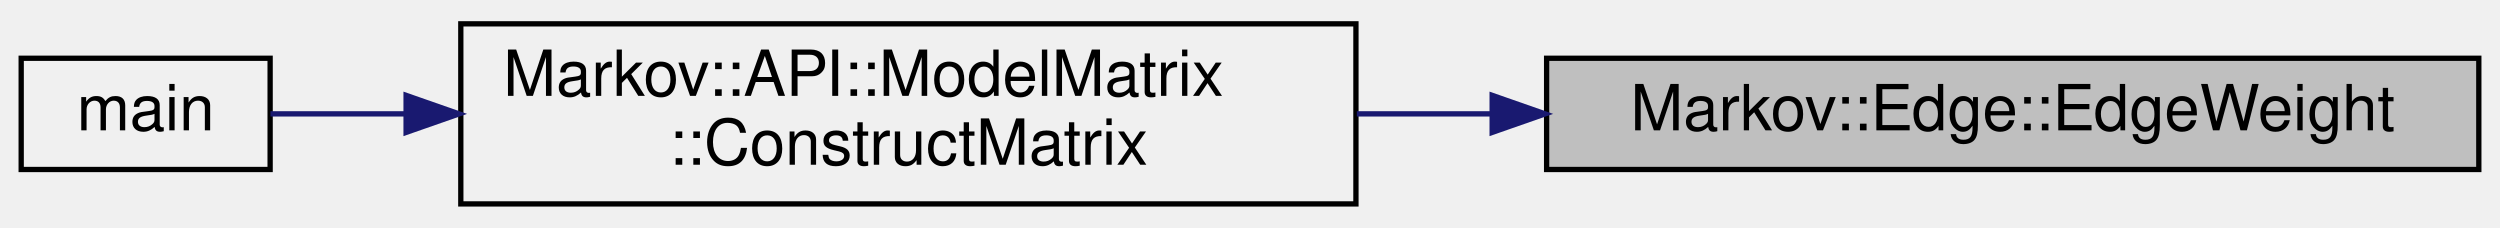
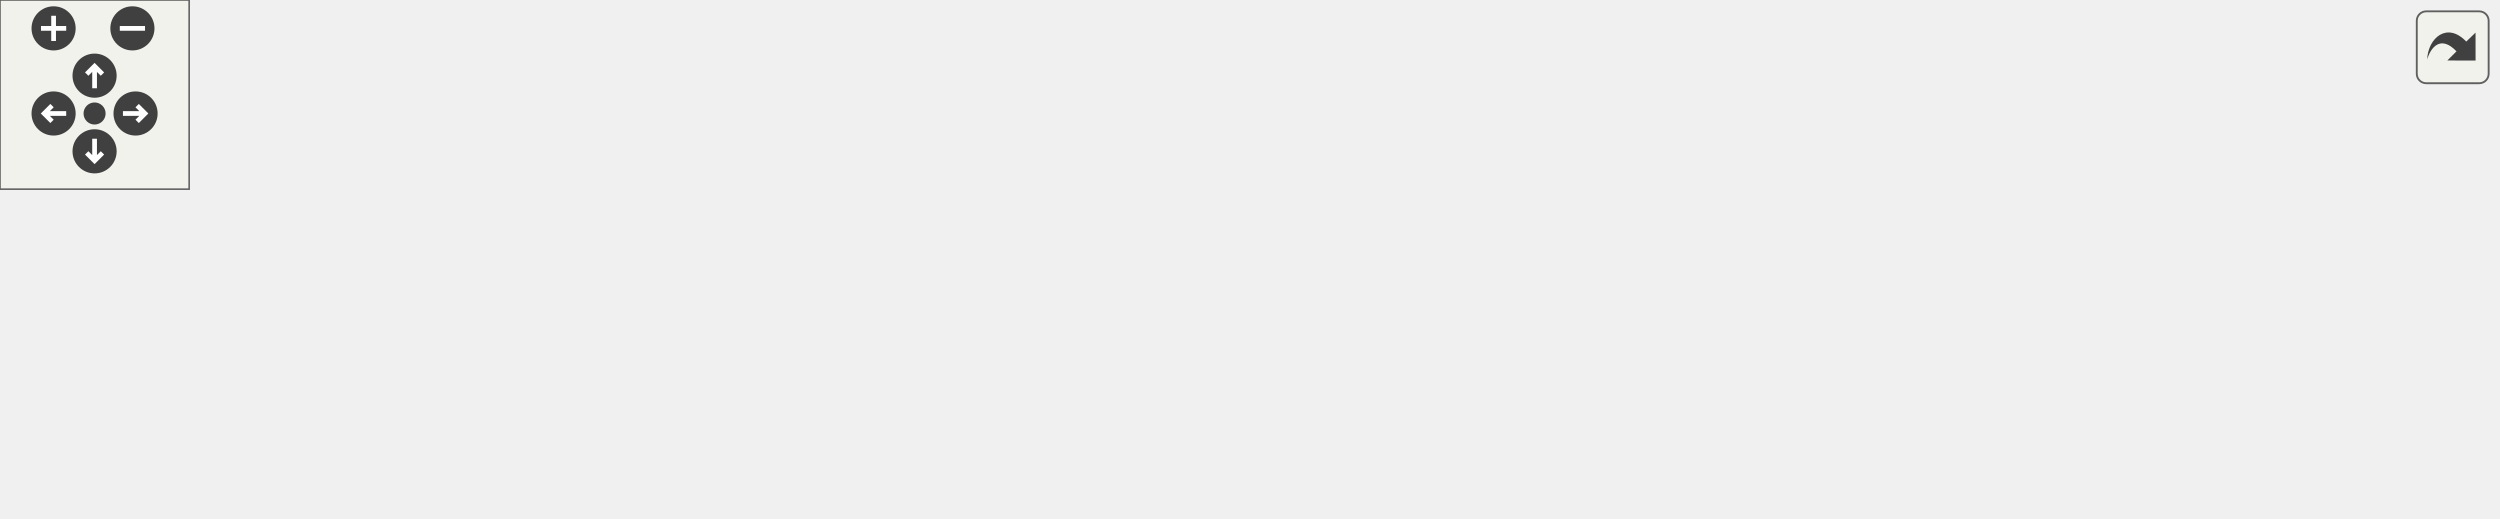
- <svg xmlns="http://www.w3.org/2000/svg" xmlns:xlink="http://www.w3.org/1999/xlink" width="472pt" height="43pt" viewBox="0.00 0.00 472.00 43.00">
-   <g id="graph0" class="graph" transform="scale(1 1) rotate(0) translate(4 39)">
-     <g id="node1" class="node">
-       <g id="a_node1">
-         <a xlink:title="return edge's EdgeWeight.">
-           <polygon fill="#bfbfbf" stroke="black" points="288,-7 288,-28 464,-28 464,-7 288,-7" />
-           <text text-anchor="middle" x="376" y="-14.4" font-family="Helvetica,sans-Serif" font-size="12.00">Markov::Edge::EdgeWeight</text>
-         </a>
+ <svg xmlns="http://www.w3.org/2000/svg" xmlns:xlink="http://www.w3.org/1999/xlink" id="main" version="1.1" xml:space="preserve">
+   <style type="text/css">
+ .edge:hover path { stroke: red; }
+ .edge:hover polygon { stroke: red; fill: red; }
+ </style>
+   <defs>
+     <circle id="rim" cx="0" cy="0" r="7" />
+     <circle id="rim2" cx="0" cy="0" r="3.5" />
+     <g id="zoomPlus">
+       <use xlink:href="#rim" fill="#404040">
+         <set attributeName="fill" to="#808080" begin="zoomplus.mouseover" end="zoomplus.mouseout" />
+       </use>
+       <path d="M-4,0h8M0,-4v8" fill="none" stroke="white" stroke-width="1.5" pointer-events="none" />
+     </g>
+     <g id="zoomMin">
+       <use xlink:href="#rim" fill="#404040">
+         <set attributeName="fill" to="#808080" begin="zoomminus.mouseover" end="zoomminus.mouseout" />
+       </use>
+       <path d="M-4,0h8" fill="none" stroke="white" stroke-width="1.5" pointer-events="none" />
+     </g>
+     <g id="dirArrow">
+       <path fill="none" stroke="white" stroke-width="1.5" d="M0,-3.0v7 M-2.5,-0.5L0,-3.0L2.5,-0.5" />
+     </g>
+     <g id="resetDef">
+       <use xlink:href="#rim2" fill="#404040">
+         <set attributeName="fill" to="#808080" begin="reset.mouseover" end="reset.mouseout" />
+       </use>
+     </g>
+   </defs>
+   <svg id="graph" class="graph">
+     <g id="viewport">
+       <g id="node1" class="node">
+         <g id="a_node1">
+           <a xlink:title="return edge's EdgeWeight.">
+             <polygon fill="#bfbfbf" stroke="black" points="616,-60 616,-81 792,-81 792,-60 616,-60" />
+             <text text-anchor="middle" x="704" y="-67.4" font-family="Helvetica,sans-Serif" font-size="12.00">Markov::Edge::EdgeWeight</text>
+           </a>
+         </g>
+       </g>
+       <g id="node2" class="node">
+         <g id="a_node2">
+           <a xlink:href="class_markov_1_1_a_p_i_1_1_model_matrix.html#aafb5809808b9b0450a0bc98740121b5f" target="_top" xlink:title="Construct the related Matrix data for the model.">
+             <polygon fill="none" stroke="black" points="411,-53.5 411,-87.5 580,-87.5 580,-53.5 411,-53.5" />
+             <text text-anchor="start" x="419" y="-73.9" font-family="Helvetica,sans-Serif" font-size="12.00">Markov::API::ModelMatrix</text>
+             <text text-anchor="middle" x="495.5" y="-60.9" font-family="Helvetica,sans-Serif" font-size="12.00">::ConstructMatrix</text>
+           </a>
+         </g>
+       </g>
+       <g id="edge1" class="edge">
+         <path fill="none" stroke="midnightblue" d="M605.45,-70.5C597,-70.5 588.5,-70.5 580.17,-70.5" />
+         <polygon fill="midnightblue" stroke="midnightblue" points="605.72,-74 615.72,-70.5 605.72,-67 605.72,-74" />
+       </g>
+       <g id="node3" class="node">
+         <g id="a_node3">
+           <a xlink:href="namespace_markov_1_1_markopy.html#a379628c09859652215496b63af2bcac9" target="_top" xlink:title=" ">
+             <polygon fill="none" stroke="black" points="0,-53.5 0,-87.5 170,-87.5 170,-53.5 0,-53.5" />
+             <text text-anchor="start" x="8" y="-73.9" font-family="Helvetica,sans-Serif" font-size="12.00">Markov::Markopy::BOOST</text>
+             <text text-anchor="middle" x="85" y="-60.9" font-family="Helvetica,sans-Serif" font-size="12.00">_PYTHON_MODULE</text>
+           </a>
+         </g>
+       </g>
+       <g id="edge2" class="edge">
+         <path fill="none" stroke="midnightblue" d="M421.49,-89.69C406.23,-92.94 390.17,-95.81 375,-97.5 300.35,-105.83 280.65,-105.79 206,-97.5 187.43,-95.44 167.53,-91.63 149.39,-87.51" />
+         <polygon fill="midnightblue" stroke="midnightblue" points="422.37,-93.08 431.38,-87.51 420.86,-86.25 422.37,-93.08" />
+       </g>
+       <g id="node4" class="node">
+         <g id="a_node4">
+           <a xlink:href="class_markov_1_1_a_p_i_1_1_model_matrix.html#aeba8bb79aa4dc2cfeda310f34b7c9427" target="_top" xlink:title="Open a file to import with filename, and call bool Model::Import with std::ifstream.">
+             <polygon fill="none" stroke="black" points="206,-0.5 206,-34.5 375,-34.5 375,-0.5 206,-0.5" />
+             <text text-anchor="start" x="214" y="-20.9" font-family="Helvetica,sans-Serif" font-size="12.00">Markov::API::ModelMatrix</text>
+             <text text-anchor="middle" x="290.5" y="-7.9" font-family="Helvetica,sans-Serif" font-size="12.00">::Import</text>
+           </a>
+         </g>
+       </g>
+       <g id="edge3" class="edge">
+         <path fill="none" stroke="midnightblue" d="M419.22,-50.84C398.69,-45.49 376.64,-39.73 356.73,-34.53" />
+         <polygon fill="midnightblue" stroke="midnightblue" points="418.59,-54.3 429.15,-53.44 420.36,-47.53 418.59,-54.3" />
+       </g>
+       <g id="node6" class="node">
+         <g id="a_node6">
+           <a xlink:href="class_markov_1_1_a_p_i_1_1_model_matrix.html#af42d40d7a5c80f0dfe126a574a17f423" target="_top" xlink:title="Train the model with the dataset file.">
+             <polygon fill="none" stroke="black" points="206,-53.5 206,-87.5 375,-87.5 375,-53.5 206,-53.5" />
+             <text text-anchor="start" x="214" y="-73.9" font-family="Helvetica,sans-Serif" font-size="12.00">Markov::API::ModelMatrix</text>
+             <text text-anchor="middle" x="290.5" y="-60.9" font-family="Helvetica,sans-Serif" font-size="12.00">::Train</text>
+           </a>
+         </g>
+       </g>
+       <g id="edge6" class="edge">
+         <path fill="none" stroke="midnightblue" d="M400.74,-70.5C392.17,-70.5 383.52,-70.5 375.05,-70.5" />
+         <polygon fill="midnightblue" stroke="midnightblue" points="400.76,-74 410.76,-70.5 400.76,-67 400.76,-74" />
+       </g>
+       <g id="edge4" class="edge">
+         <path fill="none" stroke="midnightblue" d="M214.31,-37.08C193.66,-42.46 171.44,-48.25 151.39,-53.47" />
+         <polygon fill="midnightblue" stroke="midnightblue" points="215.2,-40.47 223.99,-34.56 213.43,-33.69 215.2,-40.47" />
+       </g>
+       <g id="node5" class="node">
+         <g id="a_node5">
+           <a xlink:href="src_2main_8cpp.html#a3c04138a5bfe5d72780bb7e82a18e627" target="_top" xlink:title="Launch CLI tool.">
+             <polygon fill="none" stroke="black" points="61.5,-10 61.5,-31 108.5,-31 108.5,-10 61.5,-10" />
+             <text text-anchor="middle" x="85" y="-17.4" font-family="Helvetica,sans-Serif" font-size="12.00">main</text>
+           </a>
+         </g>
+       </g>
+       <g id="edge5" class="edge">
+         <path fill="none" stroke="midnightblue" d="M195.44,-18.89C163.21,-19.36 129.95,-19.85 108.68,-20.17" />
+         <polygon fill="midnightblue" stroke="midnightblue" points="195.9,-22.38 205.85,-18.73 195.8,-15.38 195.9,-22.38" />
+       </g>
+       <g id="edge7" class="edge">
+         <path fill="none" stroke="midnightblue" d="M195.61,-70.5C187.17,-70.5 178.66,-70.5 170.31,-70.5" />
+         <polygon fill="midnightblue" stroke="midnightblue" points="195.85,-74 205.85,-70.5 195.85,-67 195.85,-74" />
+       </g>
+       <g id="edge8" class="edge">
+         <path fill="none" stroke="midnightblue" d="M209.92,-50.95C173.64,-42.03 133.41,-32.15 108.91,-26.13" />
+         <polygon fill="midnightblue" stroke="midnightblue" points="209.49,-54.45 220.04,-53.43 211.16,-47.65 209.49,-54.45" />
      </g>
    </g>
-     <g id="node2" class="node">
-       <g id="a_node2">
-         <a xlink:href="class_markov_1_1_a_p_i_1_1_model_matrix.html#ac1dbc499eda0e0eda3567bce45d17db4" target="_top" xlink:title="Construct the related Matrix data for the model.">
-           <polygon fill="none" stroke="black" points="83,-0.5 83,-34.5 252,-34.5 252,-0.5 83,-0.5" />
-           <text text-anchor="start" x="91" y="-20.9" font-family="Helvetica,sans-Serif" font-size="12.00">Markov::API::ModelMatrix</text>
-           <text text-anchor="middle" x="167.5" y="-7.9" font-family="Helvetica,sans-Serif" font-size="12.00">::ConstructMatrix</text>
-         </a>
-       </g>
+   </svg>
+   <g id="navigator" transform="translate(0 0)" fill="#404254">
+     <rect fill="#f2f5e9" fill-opacity="0.5" stroke="#606060" stroke-width=".5" x="0" y="0" width="60" height="60" />
+     <use id="zoomplus" xlink:href="#zoomPlus" x="17" y="9" />
+     <use id="zoomminus" xlink:href="#zoomMin" x="42" y="9" />
+     <use id="reset" xlink:href="#resetDef" x="30" y="36" />
+     <g id="arrowUp" xlink:href="#dirArrow" transform="translate(30 24)">
+       <use xlink:href="#rim" fill="#404040">
+         <set attributeName="fill" to="#808080" begin="arrowUp.mouseover" end="arrowUp.mouseout" />
+       </use>
+       <path fill="none" stroke="white" stroke-width="1.5" d="M0,-3.0v7 M-2.5,-0.5L0,-3.0L2.5,-0.5" />
    </g>
-     <g id="edge1" class="edge">
-       <path fill="none" stroke="midnightblue" d="M277.45,-17.5C269,-17.5 260.5,-17.5 252.17,-17.5" />
-       <polygon fill="midnightblue" stroke="midnightblue" points="277.72,-21 287.72,-17.5 277.72,-14 277.72,-21" />
+     <g id="arrowRight" xlink:href="#dirArrow" transform="rotate(90) translate(36 -43)">
+       <use xlink:href="#rim" fill="#404040">
+         <set attributeName="fill" to="#808080" begin="arrowRight.mouseover" end="arrowRight.mouseout" />
+       </use>
+       <path fill="none" stroke="white" stroke-width="1.5" d="M0,-3.0v7 M-2.5,-0.5L0,-3.0L2.5,-0.5" />
    </g>
-     <g id="node3" class="node">
-       <g id="a_node3">
-         <a xlink:href="src_2main_8cpp.html#a3c04138a5bfe5d72780bb7e82a18e627" target="_top" xlink:title="Launch CLI tool.">
-           <polygon fill="none" stroke="black" points="0,-7 0,-28 47,-28 47,-7 0,-7" />
-           <text text-anchor="middle" x="23.5" y="-14.4" font-family="Helvetica,sans-Serif" font-size="12.00">main</text>
-         </a>
-       </g>
+     <g id="arrowDown" xlink:href="#dirArrow" transform="rotate(180) translate(-30 -48)">
+       <use xlink:href="#rim" fill="#404040">
+         <set attributeName="fill" to="#808080" begin="arrowDown.mouseover" end="arrowDown.mouseout" />
+       </use>
+       <path fill="none" stroke="white" stroke-width="1.5" d="M0,-3.0v7 M-2.5,-0.5L0,-3.0L2.5,-0.5" />
    </g>
-     <g id="edge2" class="edge">
-       <path fill="none" stroke="midnightblue" d="M72.4,-17.5C63.12,-17.5 54.43,-17.5 47.06,-17.5" />
-       <polygon fill="midnightblue" stroke="midnightblue" points="72.67,-21 82.67,-17.5 72.67,-14 72.67,-21" />
+     <g id="arrowLeft" xlink:href="#dirArrow" transform="rotate(270) translate(-36 17)">
+       <use xlink:href="#rim" fill="#404040">
+         <set attributeName="fill" to="#808080" begin="arrowLeft.mouseover" end="arrowLeft.mouseout" />
+       </use>
+       <path fill="none" stroke="white" stroke-width="1.5" d="M0,-3.0v7 M-2.5,-0.5L0,-3.0L2.5,-0.5" />
    </g>
  </g>
+   <svg viewBox="0 0 15 15" width="100%" height="30px" preserveAspectRatio="xMaxYMin meet">
+     <g id="arrow_out" transform="scale(0.3 0.3)">
+       <a xlink:href="class_markov_1_1_edge_a2b1e5a6e6f81502cd8ac6b20ed38b677_icgraph_org.svg" target="_base">
+         <rect id="button" ry="5" rx="5" y="6" x="6" height="38" width="38" fill="#f2f5e9" fill-opacity="0.5" stroke="#606060" stroke-width="1.0" />
+         <path id="arrow" d="M 11.5,31.437 C 11.94,20.098 22.043,11.323 32.159,21.979 L 37.069,17.246 C 37.069,17.246 37.088,32 37.088,32 L 22.16,31.978 C 22.16,31.978 26.998,27.14 26.998,27.14 C 18.529,18.264 13.292,25.23 11.5,31.437 z" style="fill:#404040;" />
+       </a>
+     </g>
+   </svg>
</svg>
